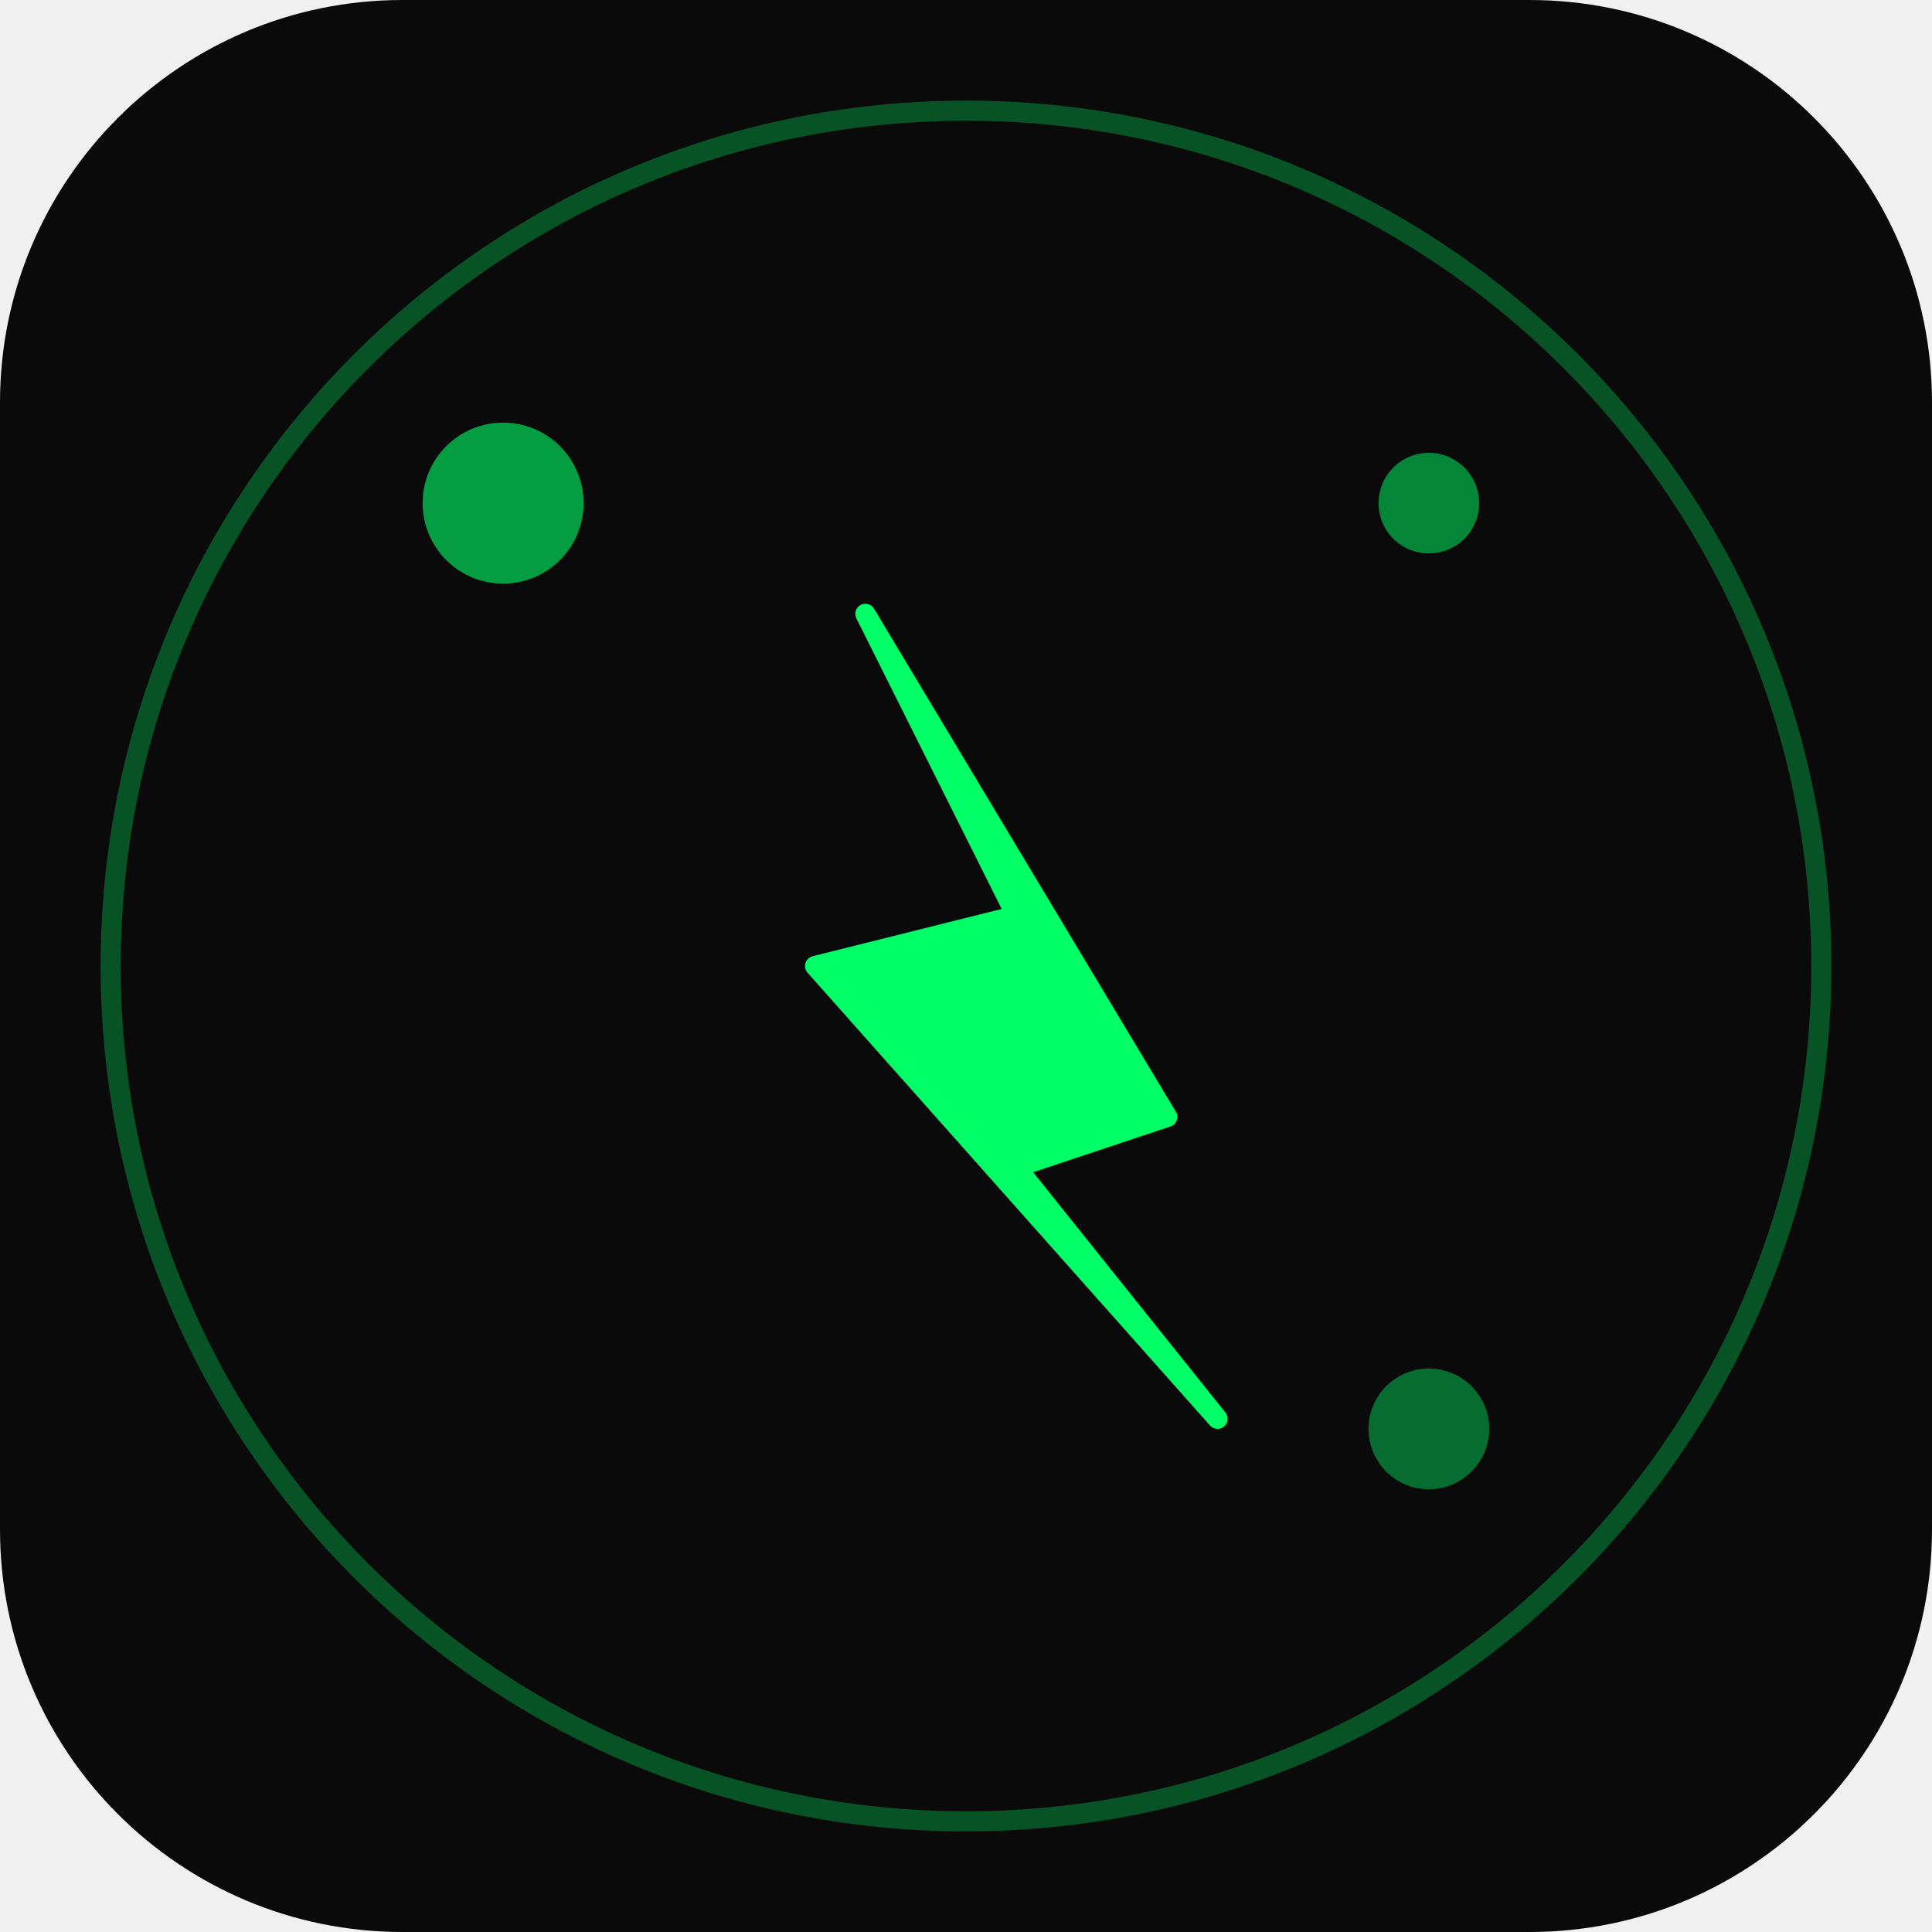
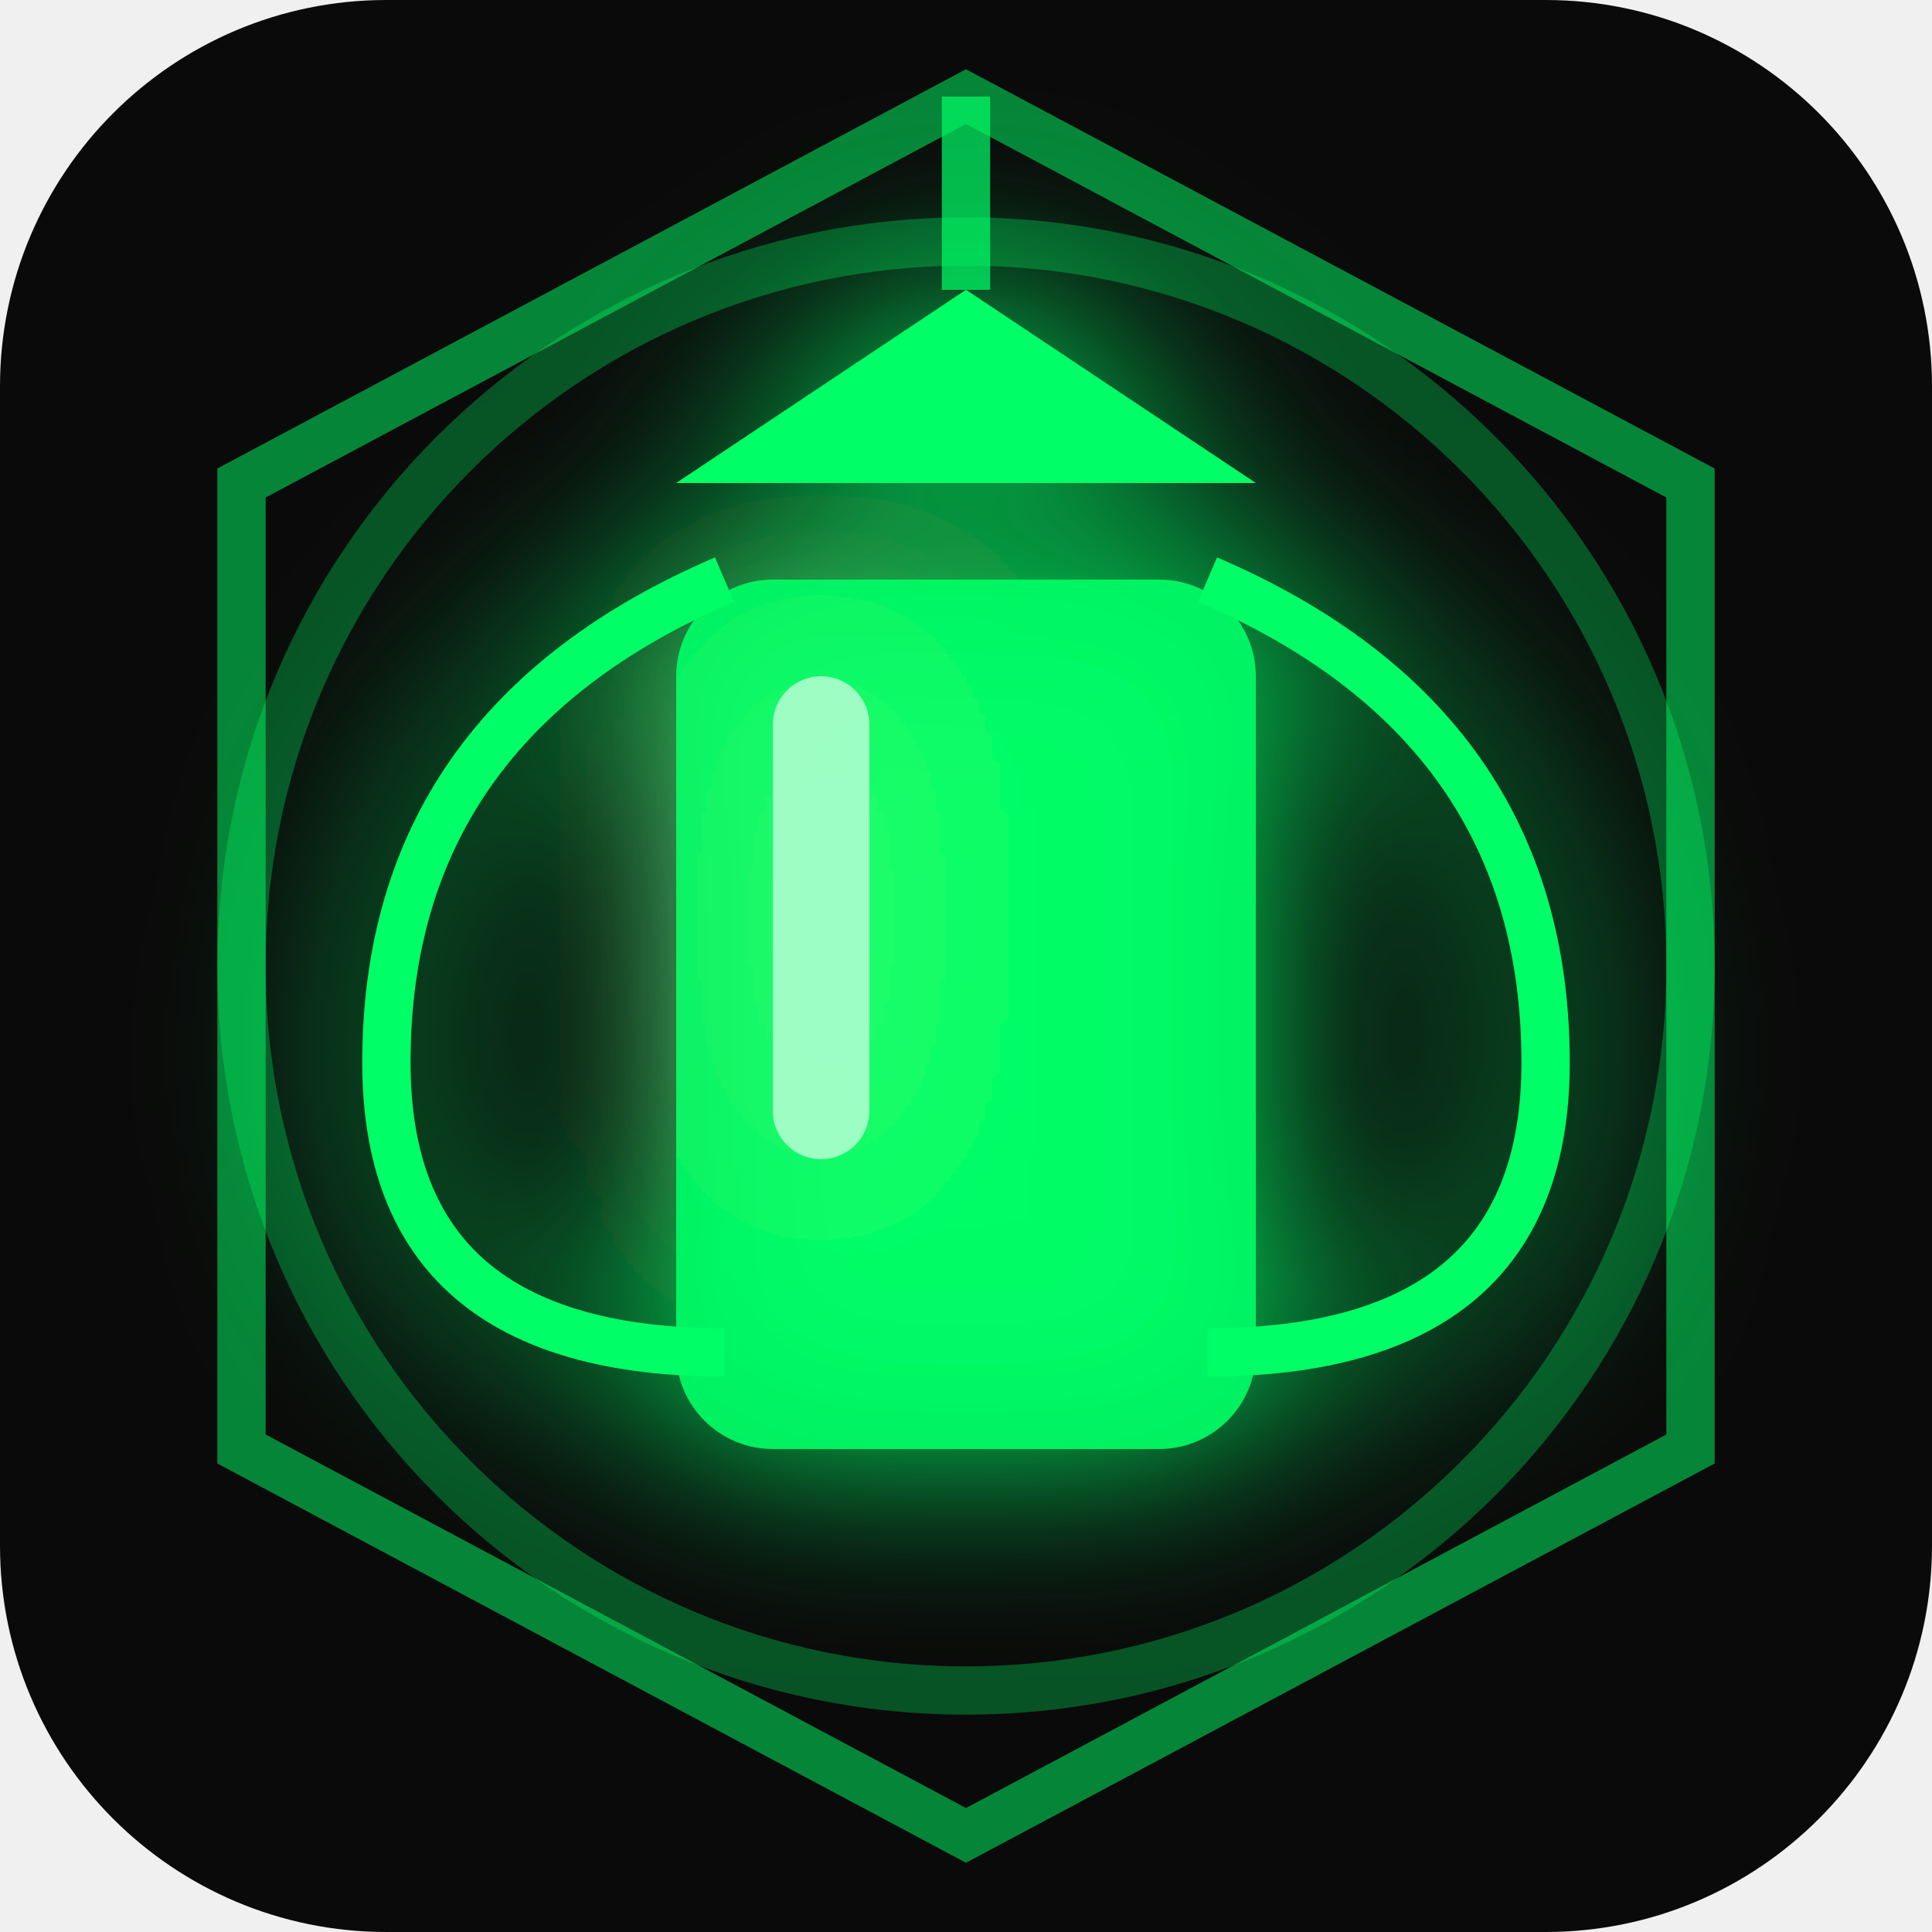
- <svg xmlns="http://www.w3.org/2000/svg" width="192" height="192" viewBox="0 0 192 192" fill="none">
-   <rect width="192" height="192" rx="40" fill="#0A0A0A" />
-   <circle cx="96" cy="96" r="85" fill="none" stroke="#00FF66" stroke-width="2" opacity="0.3" />
-   <g transform="translate(96, 96)">
-     <path d="M -10 -35 L 5 -5 L -15 0 L 25 45 L 5 20 L 20 15 Z" fill="#00FF66" stroke="#00FF66" stroke-width="2" stroke-linejoin="round" stroke-linecap="round" />
+ <svg xmlns="http://www.w3.org/2000/svg" width="32" height="32" viewBox="0 0 40 40" fill="none">
+   <rect width="40" height="40" rx="8" fill="#0A0A0A" />
+   <defs>
+     <filter id="glow" x="-50%" y="-50%" width="200%" height="200%">
+       <feGaussianBlur stdDeviation="2" result="coloredBlur" />
+       <feMerge>
+         <feMergeNode in="coloredBlur" />
+         <feMergeNode in="SourceGraphic" />
+       </feMerge>
+     </filter>
+   </defs>
+ 
+   {/* Trophy/cup shape with geometric flair */}
+   {/* Base hexagon */}
+   <polygon points="20,2 35,10 35,30 20,38 5,30 5,10" fill="none" stroke="#00FF66" strokeWidth="1.5" opacity="0.5" />
+ 
+   {/* Inner trophy silhouette */}
+   <g fill="#00FF66" filter="url(#glow)">
+     {/* Handle left */}
+     <path d="M 15 12 Q 8 15 8 22 Q 8 28 15 28" fill="none" stroke="#00FF66" strokeWidth="2" />
+     {/* Handle right */}
+     <path d="M 25 12 Q 32 15 32 22 Q 32 28 25 28" fill="none" stroke="#00FF66" strokeWidth="2" />
+     {/* Cup body */}
+     <rect x="14" y="12" width="12" height="18" rx="2" fill="#00FF66" opacity="0.9" />
+     {/* Crown on top */}
+     <polygon points="14,10 20,6 26,10" fill="#00FF66" />
+     {/* Shine effect */}
+     <rect x="16" y="14" width="2" height="10" fill="white" opacity="0.6" rx="1" />
  </g>
-   <circle cx="50" cy="50" r="8" fill="#00FF66" opacity="0.6" />
-   <circle cx="142" cy="142" r="6" fill="#00FF66" opacity="0.4" />
-   <circle cx="142" cy="50" r="5" fill="#00FF66" opacity="0.5" />
+ 
+   {/* Dynamic accent lines */}
+   <line x1="20" y1="2" x2="20" y2="6" stroke="#00FF66" strokeWidth="1" opacity="0.7" />
+   <circle cx="20" cy="20" r="15" fill="none" stroke="#00FF66" strokeWidth="0.5" opacity="0.3" />
</svg>
